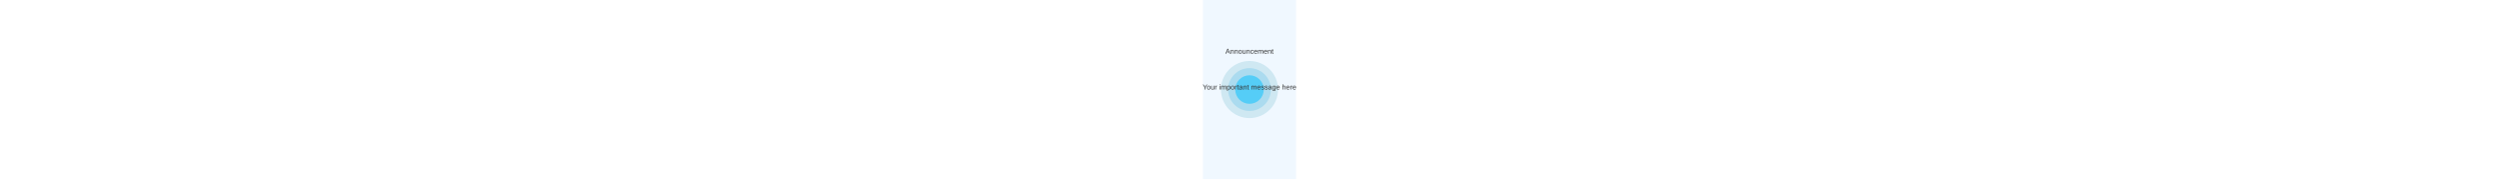
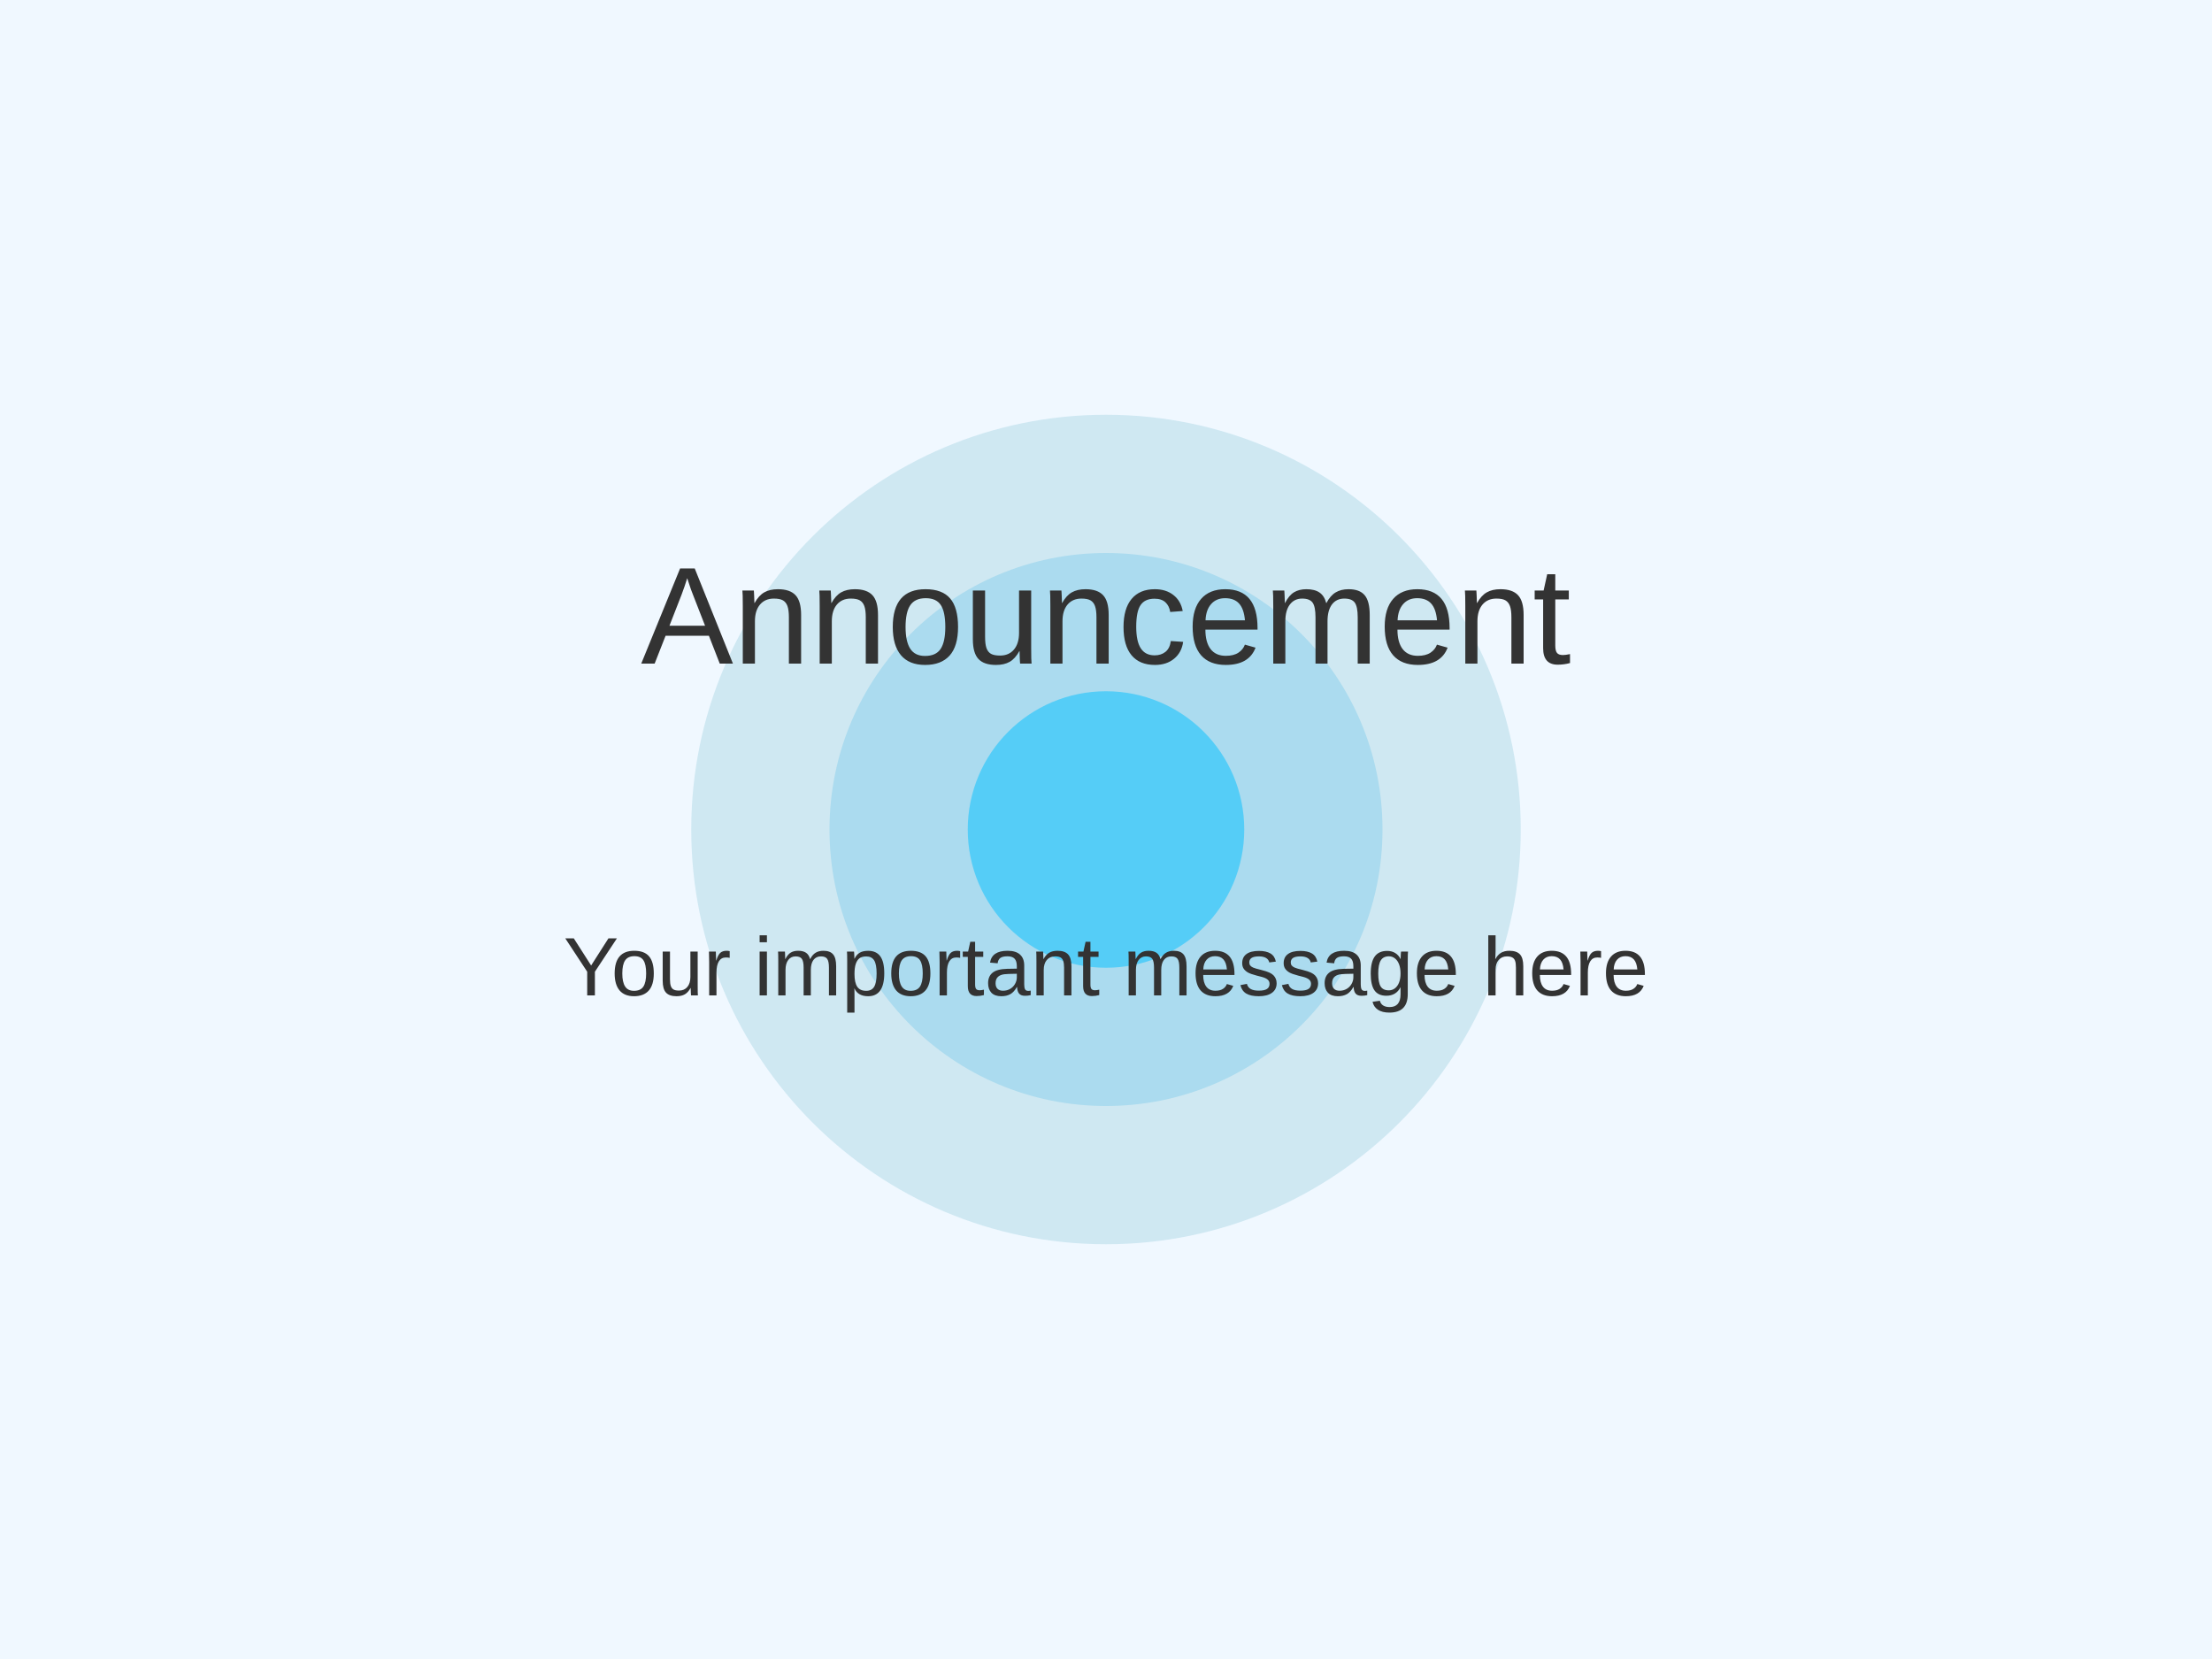
- <svg xmlns="http://www.w3.org/2000/svg" width="100%" height="300">
+ <svg xmlns="http://www.w3.org/2000/svg" width="800" height="600">
  <rect width="100%" height="100%" fill="#f0f8ff" />
-   <circle cx="50%" cy="50%" r="20%" fill="#add8e6" opacity="0.5" />
-   <circle cx="50%" cy="50%" r="15%" fill="#87ceeb" opacity="0.5" />
-   <circle cx="50%" cy="50%" r="10%" fill="#00bfff" opacity="0.5" />
-   <text x="50%" y="30%" font-family="Arial" font-size="5vw" fill="#333" text-anchor="middle">
+   <circle cx="400" cy="300" r="150" fill="#add8e6" opacity="0.5" />
+   <circle cx="400" cy="300" r="100" fill="#87ceeb" opacity="0.5" />
+   <circle cx="400" cy="300" r="50" fill="#00bfff" opacity="0.5" />
+   <text x="50%" y="40%" font-family="Arial" font-size="50" fill="#333" text-anchor="middle">
    Announcement
  </text>
-   <text x="50%" y="50%" font-family="Arial" font-size="3vw" fill="#333" text-anchor="middle">
+   <text x="50%" y="60%" font-family="Arial" font-size="30" fill="#333" text-anchor="middle">
    Your important message here
  </text>
</svg>
